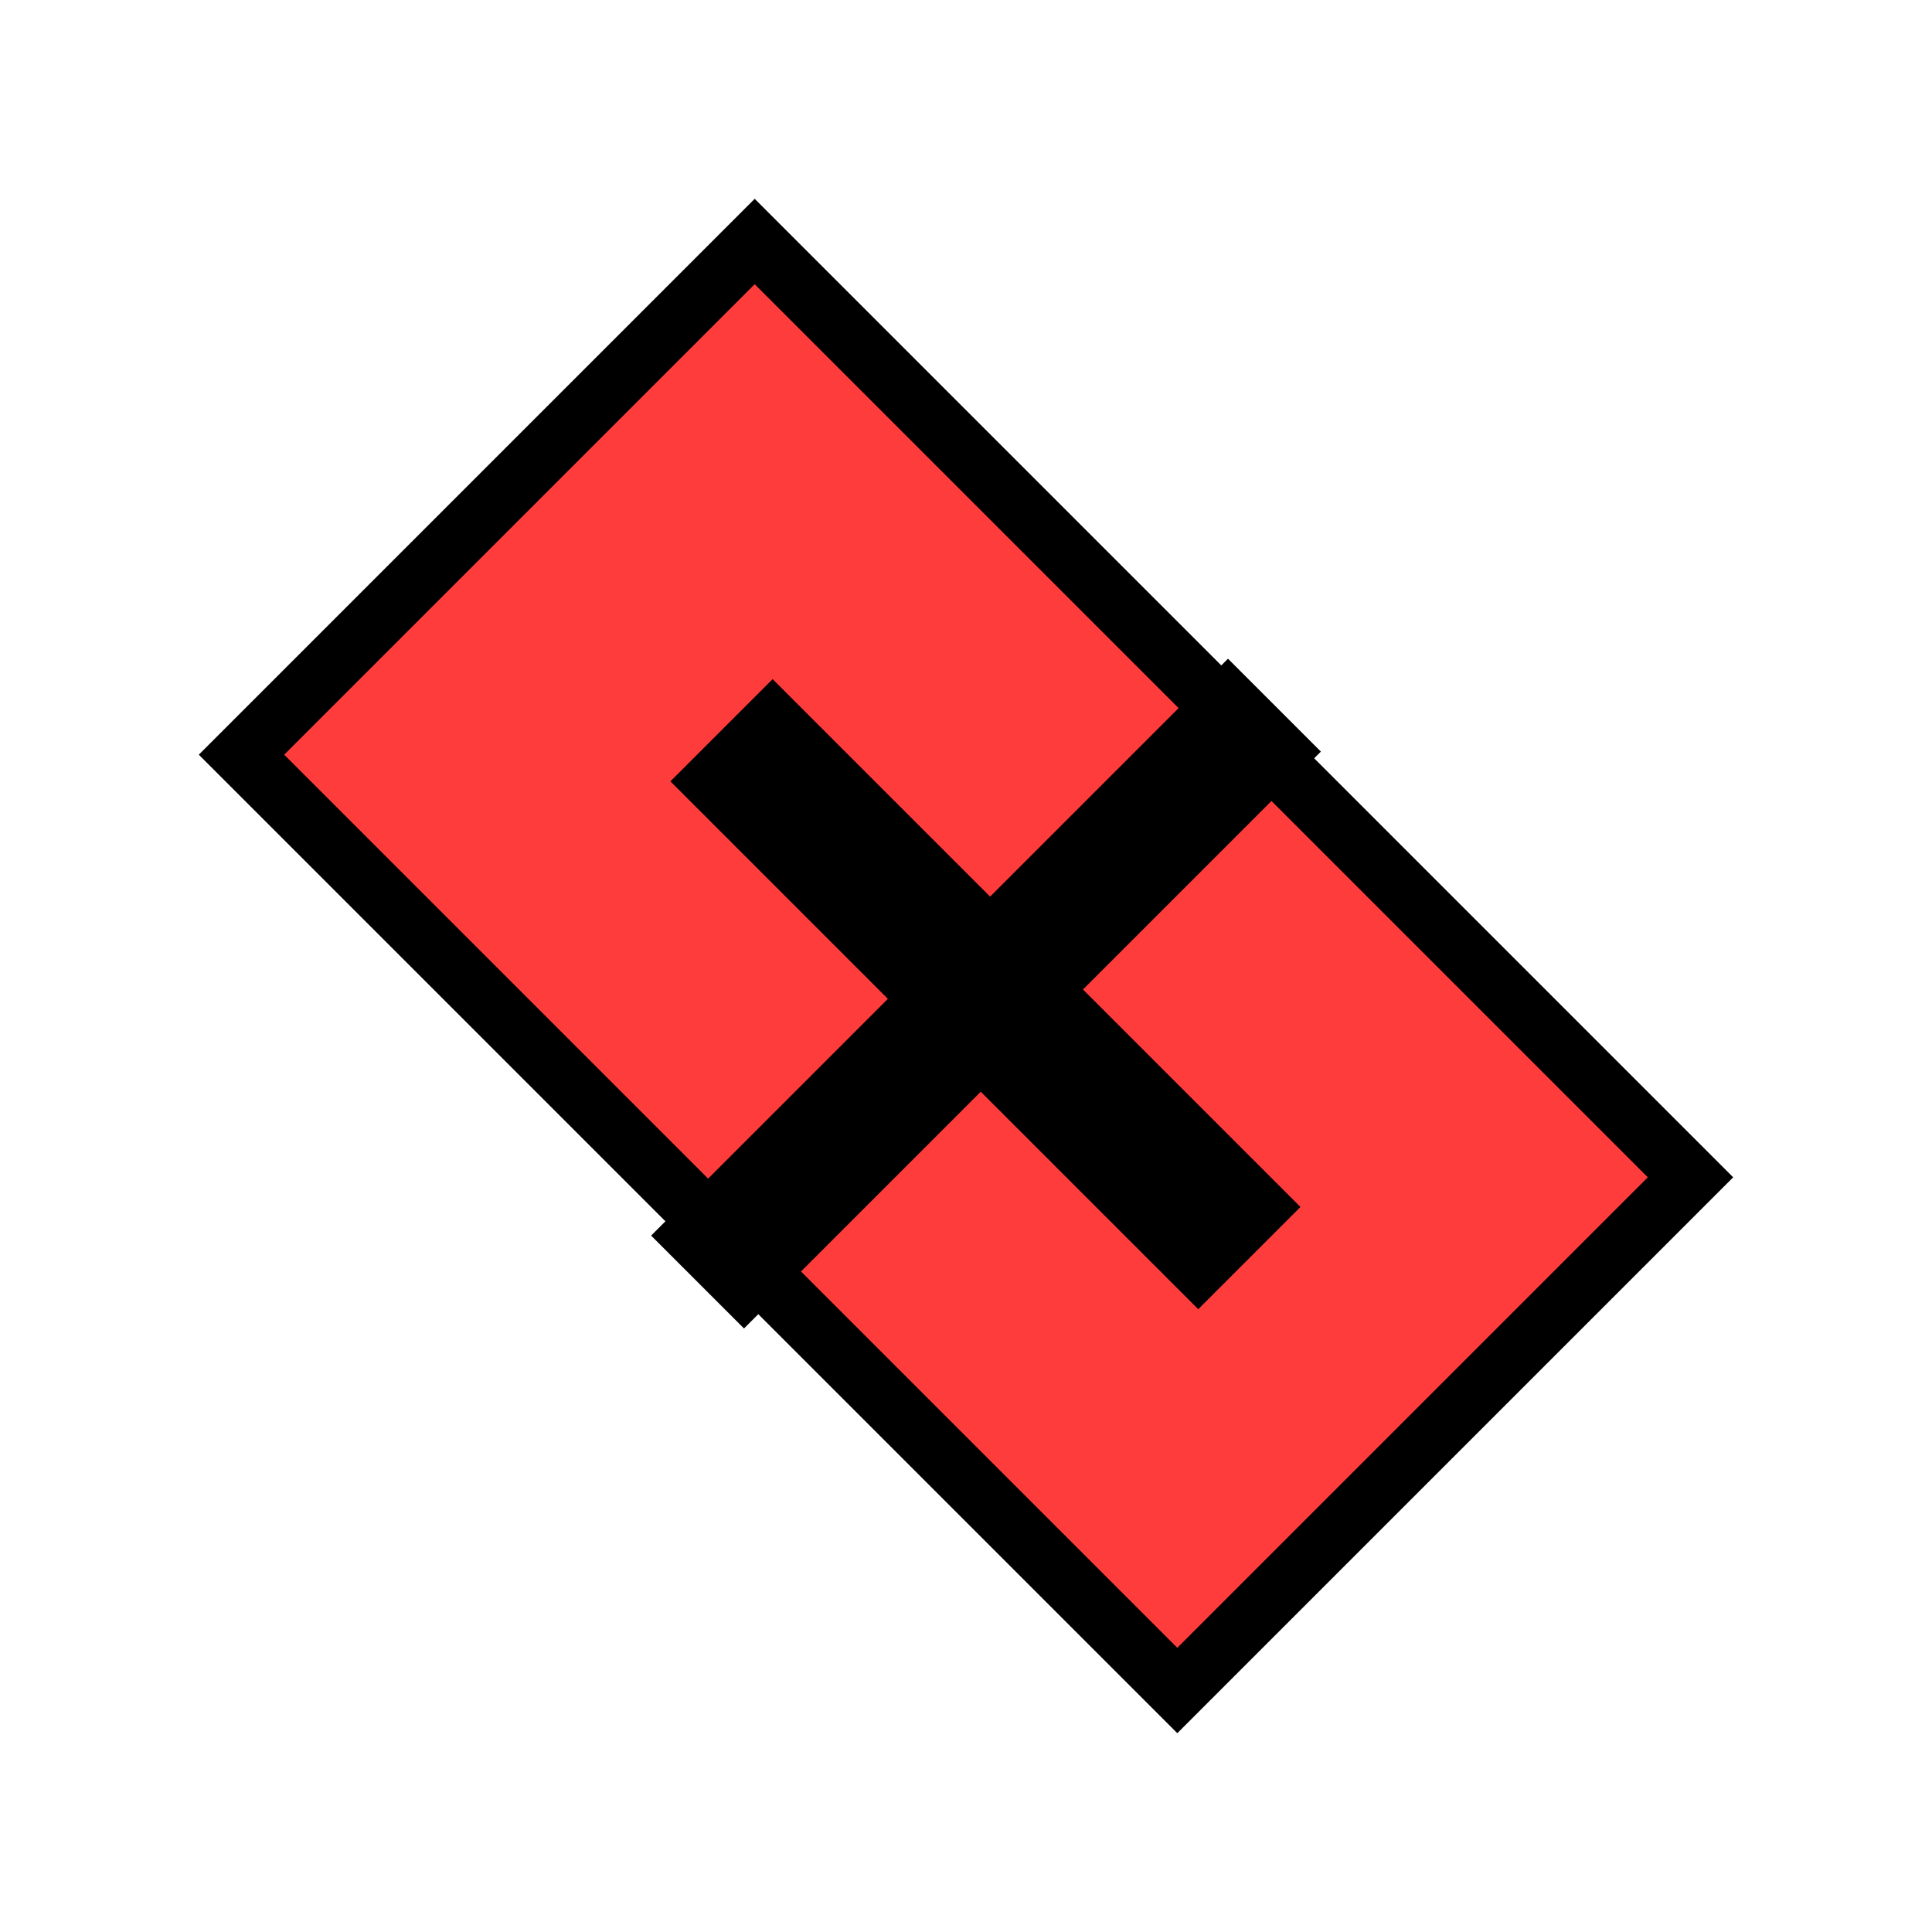
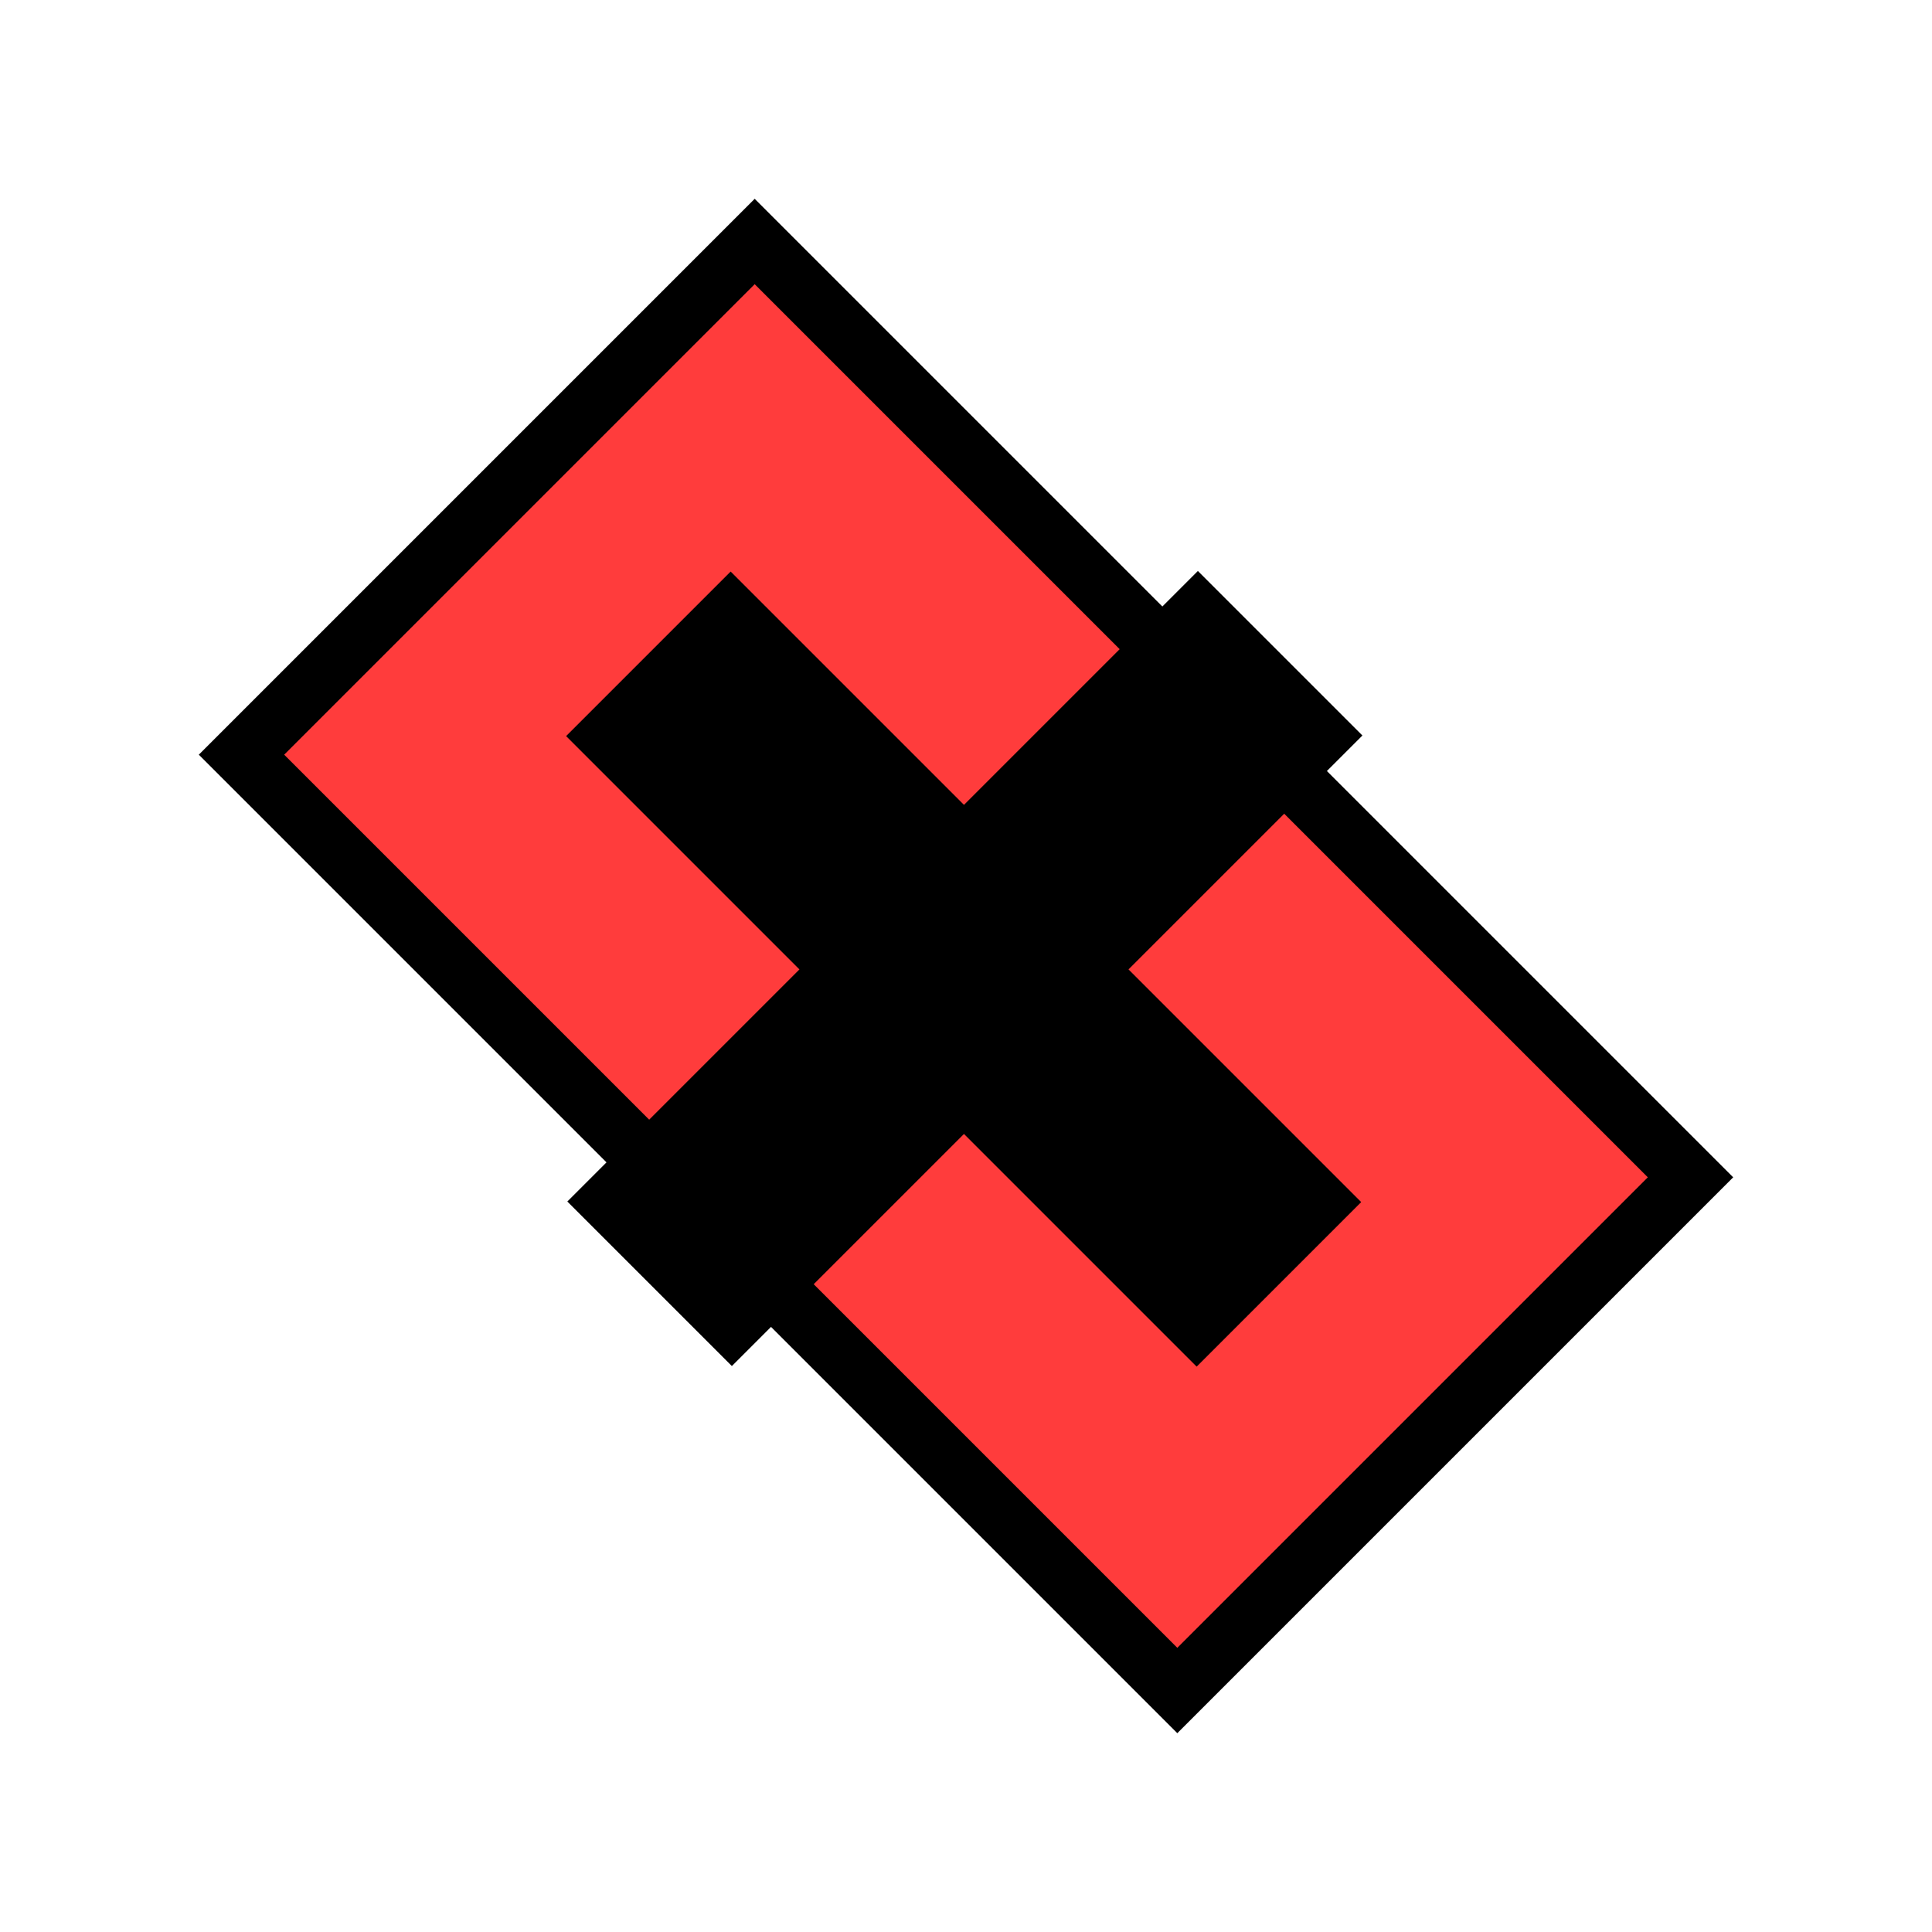
<svg xmlns="http://www.w3.org/2000/svg" width="256" height="256" viewBox="0 0 256 256" id="svg4186" version="1.1">
  <defs id="defs4188" />
  <g id="layer1" transform="translate(0,-796.3622)">
    <path style="fill:#ff3c3c;fill-opacity:1;fill-rule:evenodd;stroke:#000000;stroke-width:8;stroke-linecap:butt;stroke-linejoin:miter;stroke-opacity:1;stroke-miterlimit:4;stroke-dasharray:none" d="m 32,896.362 68,-68 124,124 -68,68 z" id="path4135" />
-     <text xml:space="preserve" style="font-size:204.908px;fill:#000000;fill-opacity:1;stroke:#000000;stroke-width:8;stroke-dasharray:none;stroke-opacity:1" x="-596.977" y="850.97" id="text1" transform="matrix(0.7395455,-0.7395455,0.676091,0.676091,0,0)">
-       <tspan id="tspan1" x="-596.977" y="850.97" style="fill:#000000;fill-opacity:1;stroke:#000000;stroke-width:8;stroke-dasharray:none;stroke-opacity:1">+</tspan>
-     </text>
+     <g id="g3" transform="matrix(0.5080332,-0.5080332,0.5080332,0.5080332,-404.6128,521.4185)">
+       <rect style="fill:#000000;stroke:#000000;stroke-width:8.862" id="rect1" width="155.595" height="34.051" x="49.347" y="903.917" />
+       <rect style="fill:#000000;stroke:#000000;stroke-width:8.862" id="rect1-6" width="155.595" height="34.051" x="843.062" y="-143.935" transform="rotate(90)" />
+     </g>
  </g>
  <g id="layer2" />
</svg>
